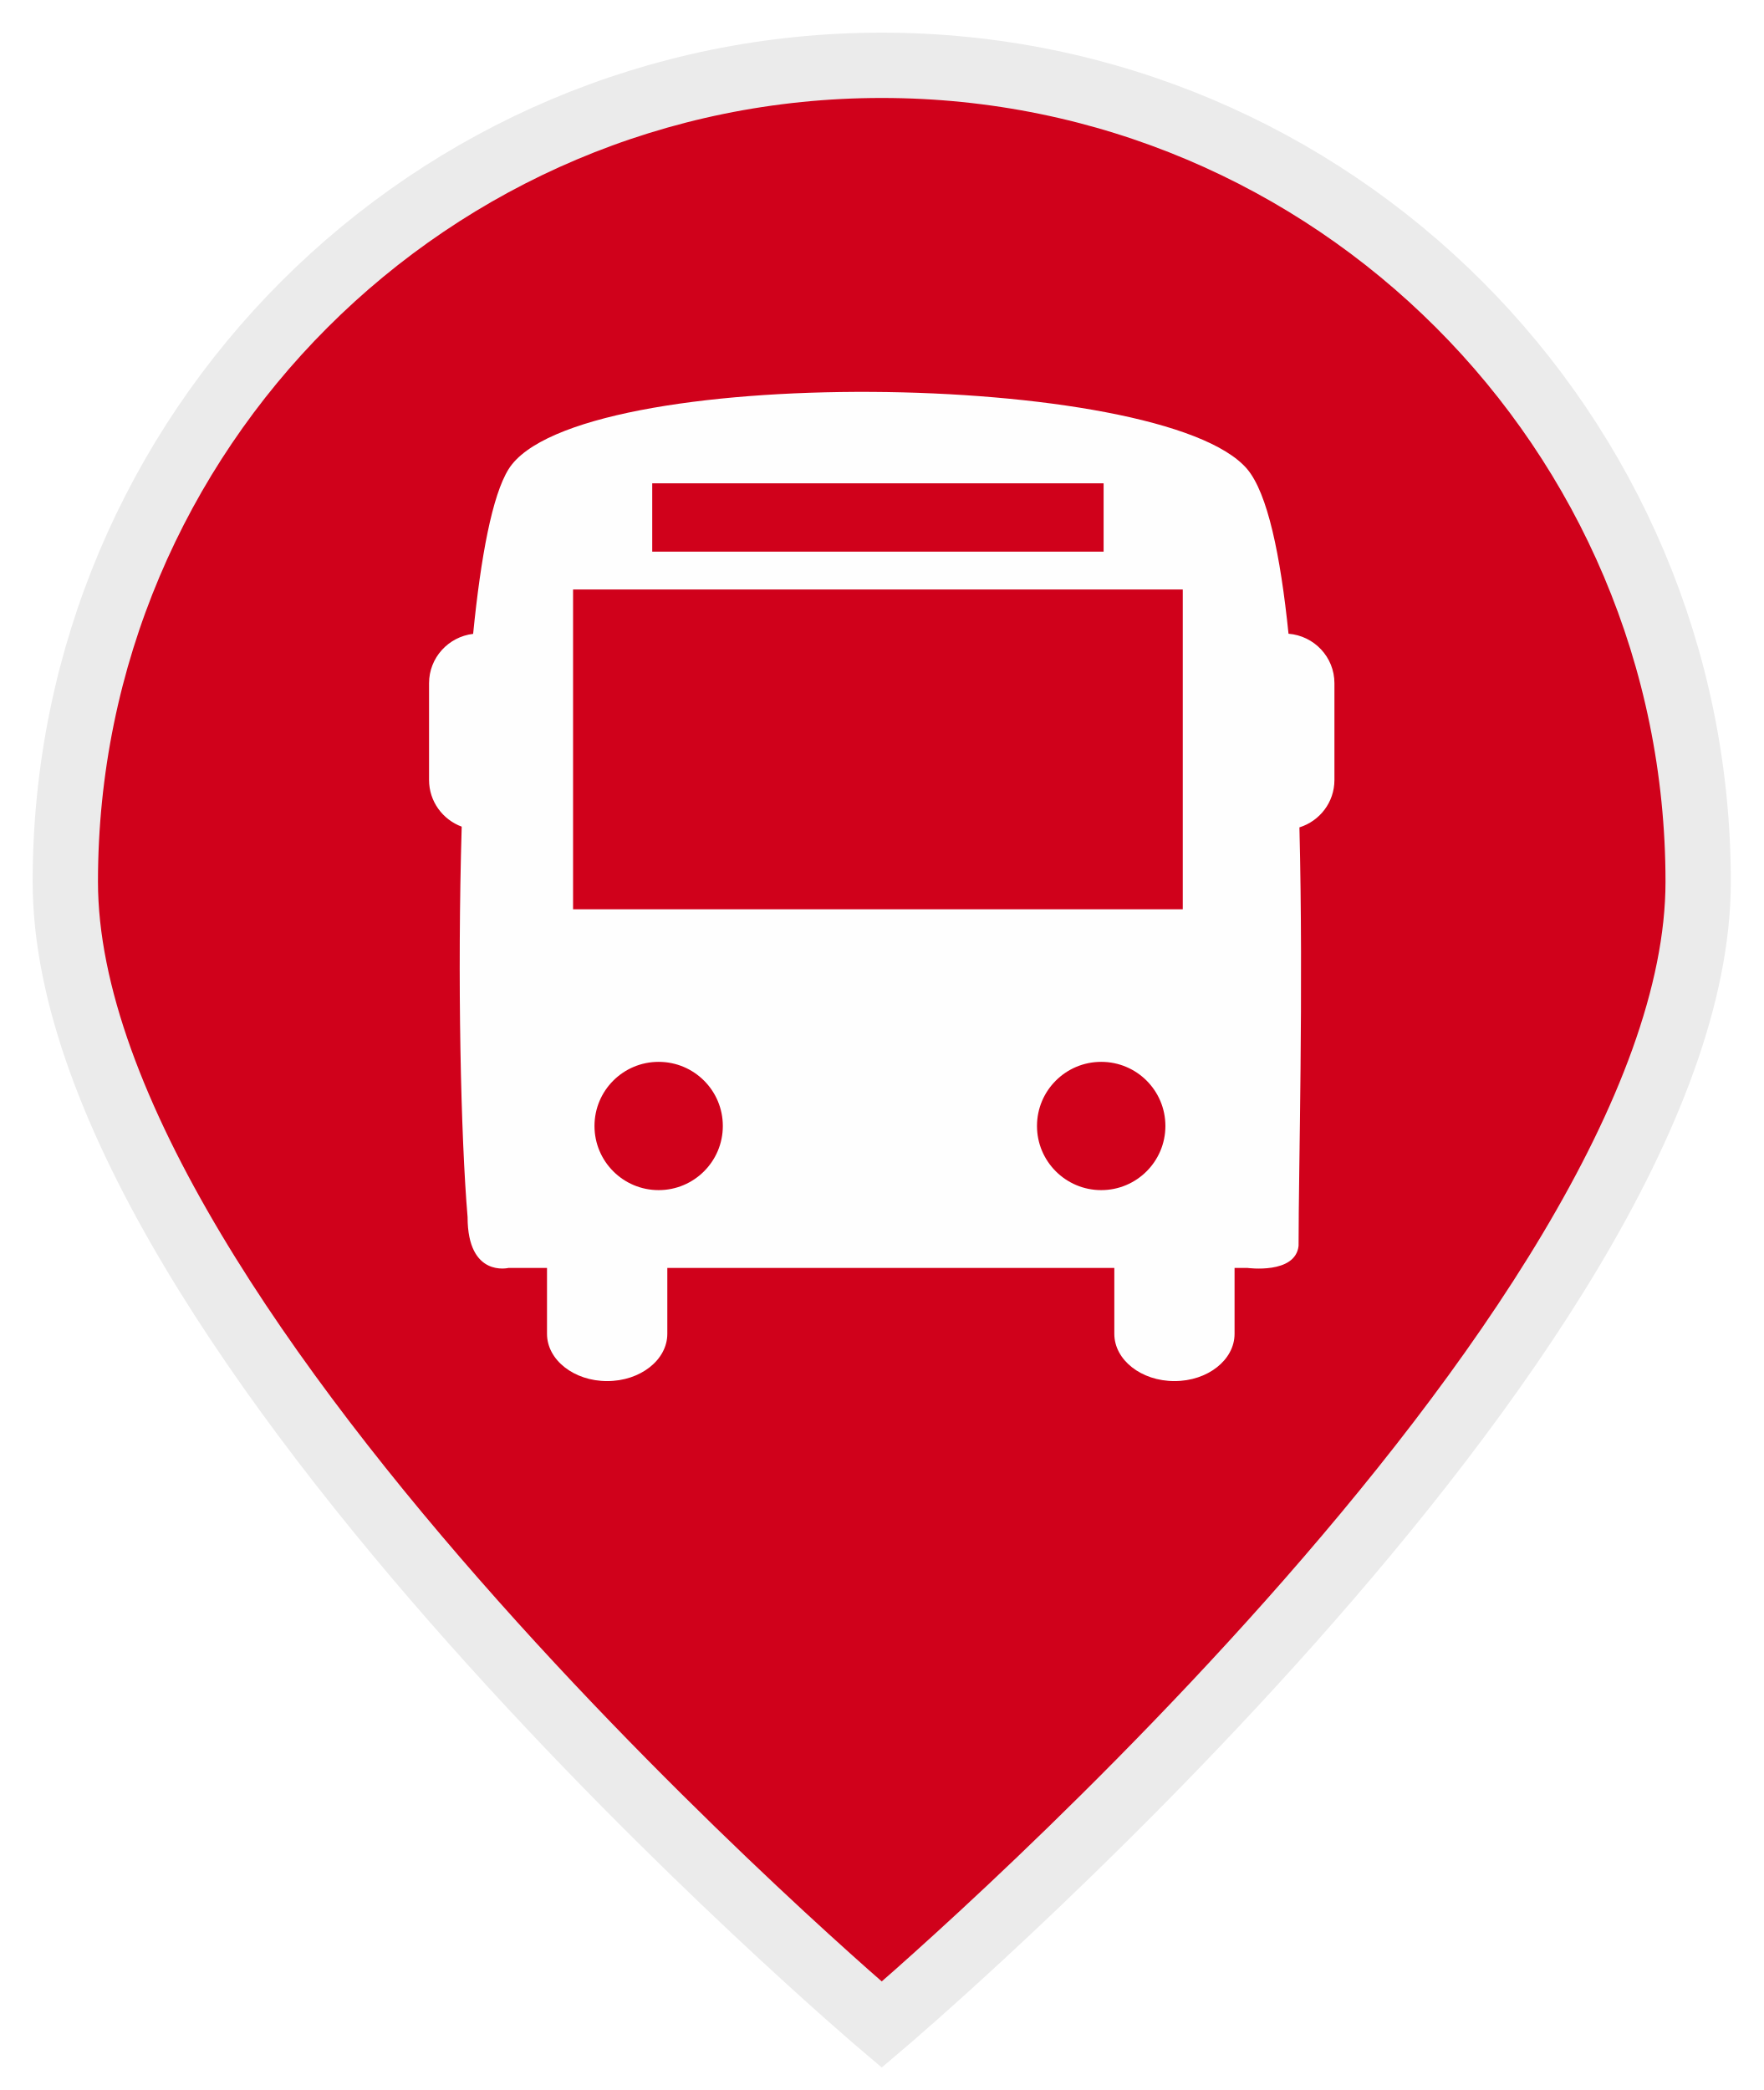
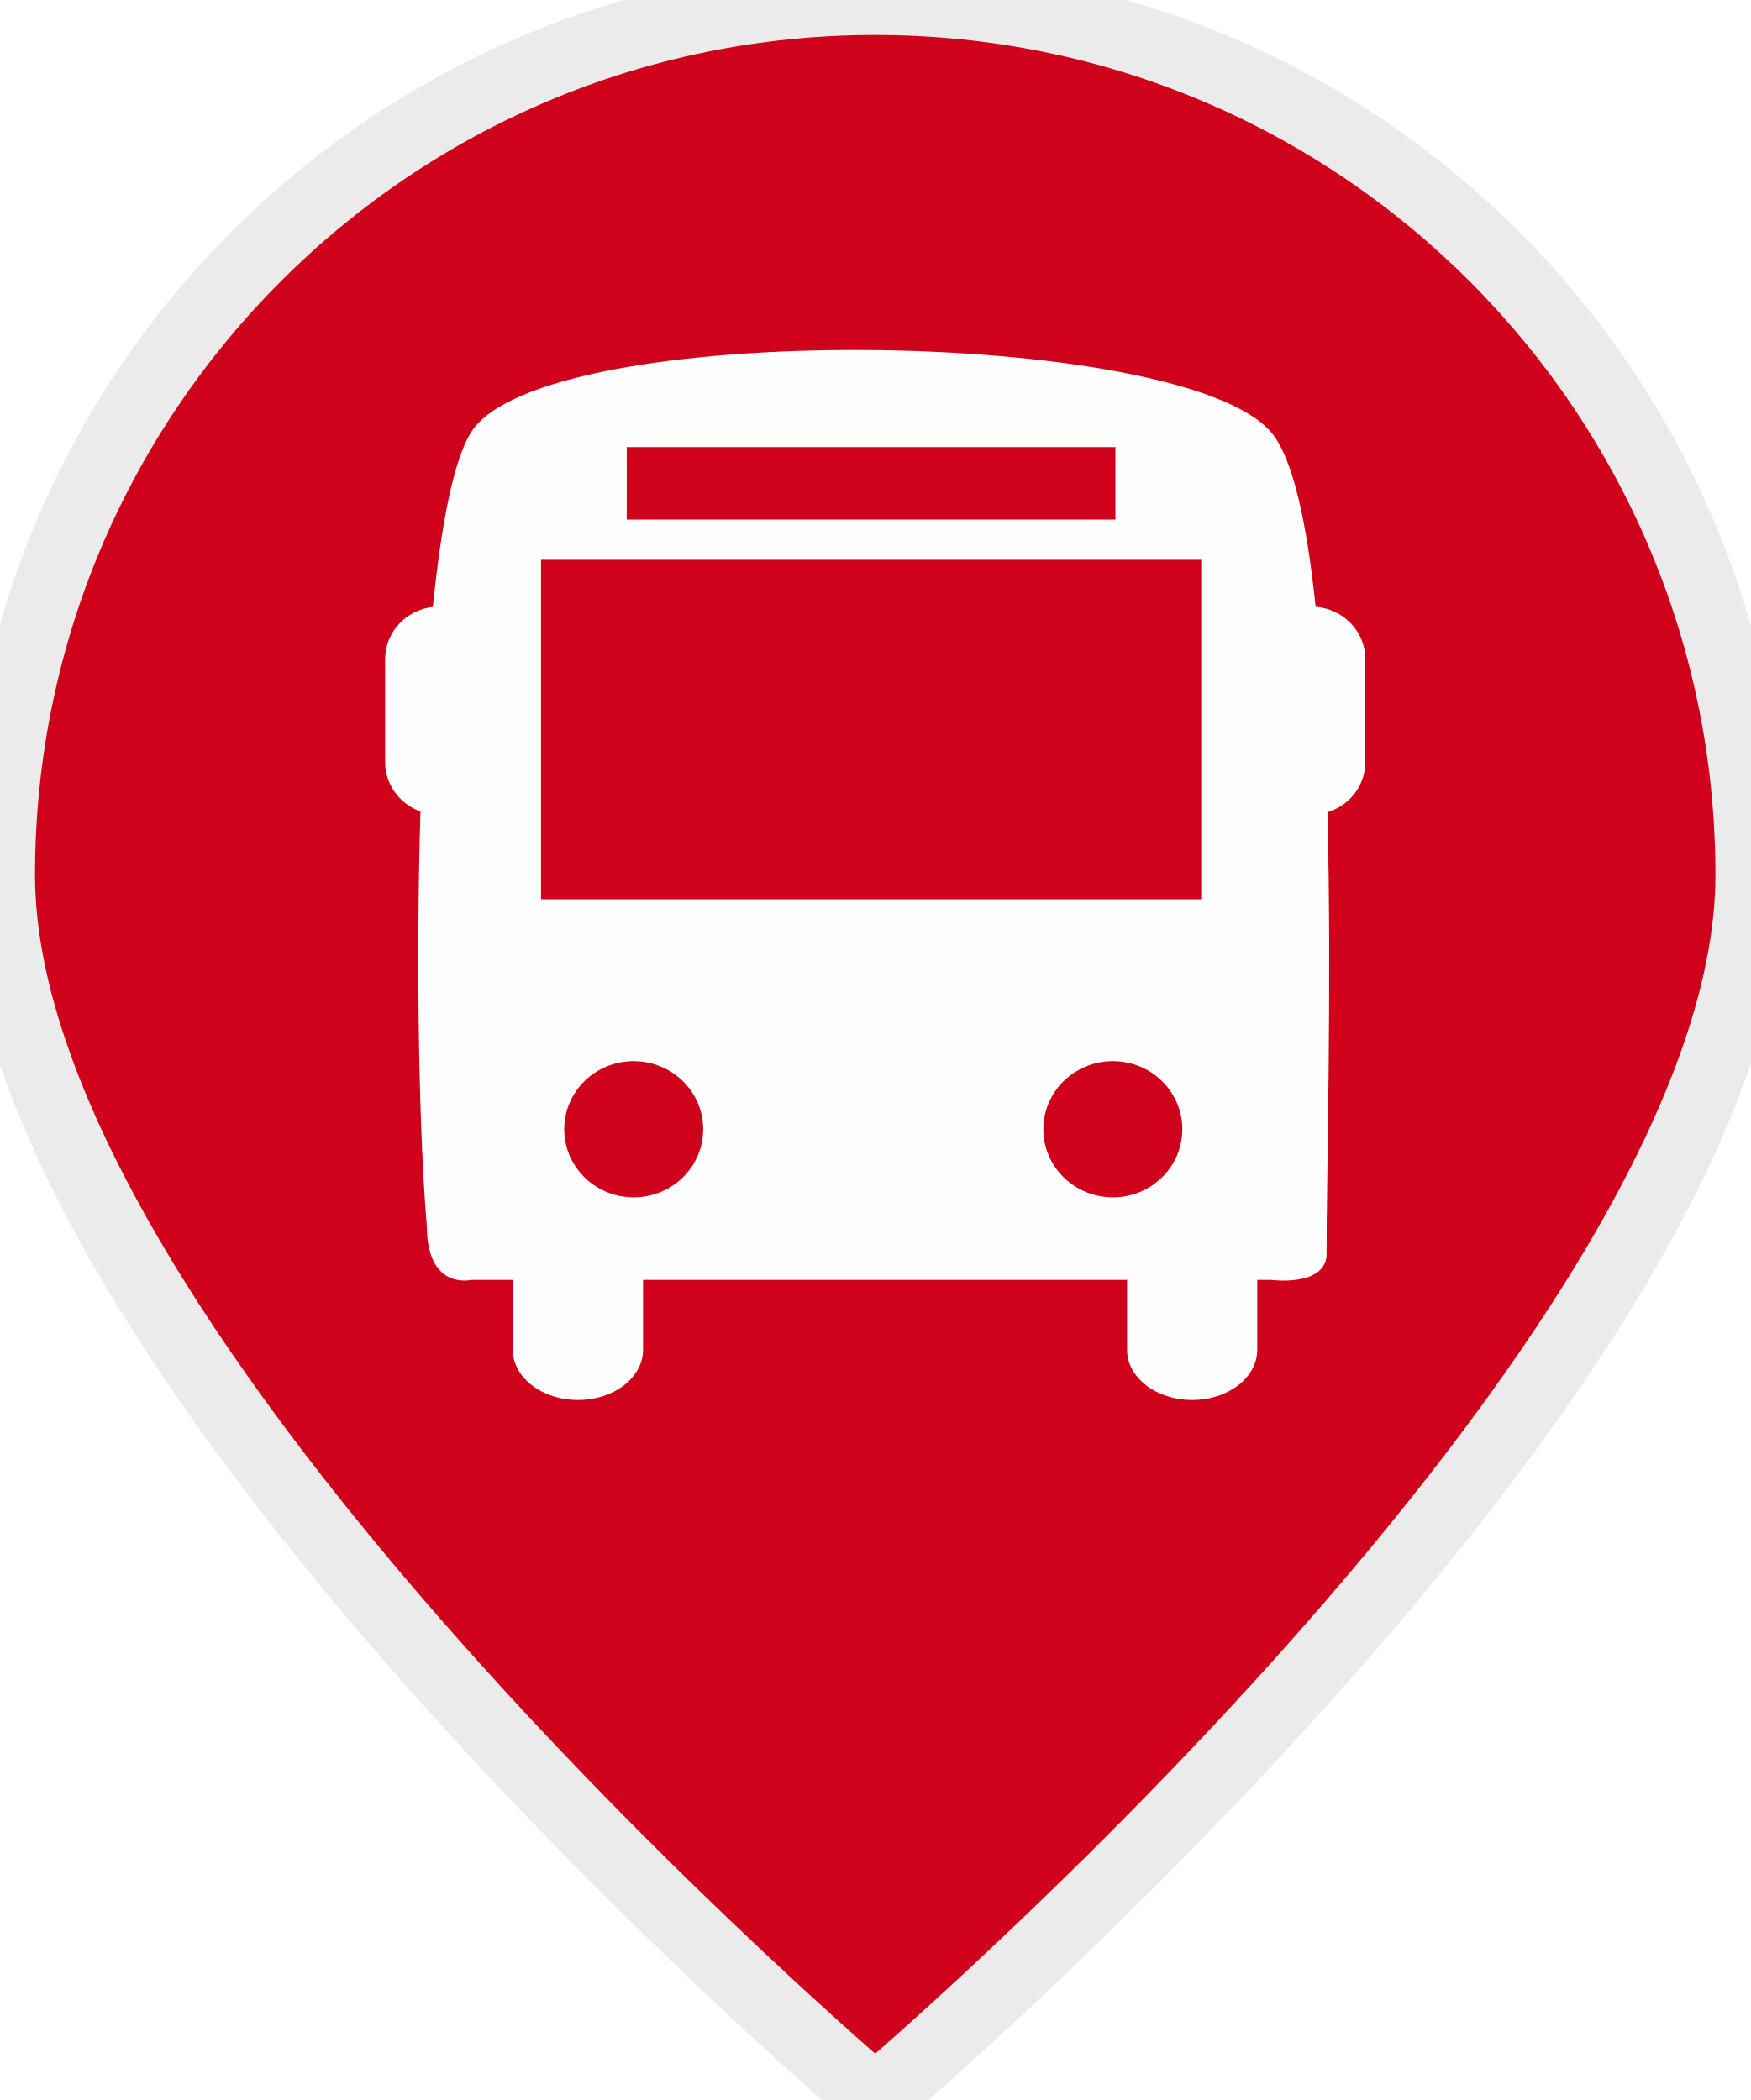
- <svg xmlns="http://www.w3.org/2000/svg" width="27px" height="32px" viewBox="0 0 27 32" version="1.1">
+ <svg xmlns="http://www.w3.org/2000/svg" width="25px" height="30px" viewBox="0 0 25 30" version="1.1">
  <defs />
-   <g id="Page-1" stroke="none" stroke-width="1" fill="none" fill-rule="evenodd">
-     <g id="ico-bus" transform="translate(1, 1)">
-       <g id="assets">
-         <g id="icon-bus">
-           <path d="M12.5,30 C12.5,30 25,19.404 25,12.5 C25,5.596 19.404,0 12.5,0 C5.596,0 0,5.596 0,12.5 C0,19.404 12.5,30 12.5,30 L12.5,30 Z" id="Oval-1" stroke="#EBEBEB" fill="#D0011B" />
-           <path d="M18.728,8.703 C18.604,7.494 18.407,6.553 18.096,6.183 C16.811,4.662 7.809,4.55 6.787,6.183 C6.537,6.583 6.362,7.521 6.244,8.705 C5.865,8.75 5.569,9.07 5.569,9.461 L5.569,10.942 C5.569,11.271 5.778,11.549 6.069,11.657 C6,13.99 6.056,16.424 6.159,17.634 C6.159,18.568 6.787,18.413 6.787,18.413 L7.375,18.413 L7.375,19.422 C7.375,19.822 7.788,20.146 8.296,20.146 C8.804,20.146 9.217,19.822 9.217,19.422 L9.217,18.413 L16.061,18.413 L16.061,19.422 C16.061,19.822 16.473,20.146 16.982,20.146 C17.49,20.146 17.902,19.822 17.902,19.422 L17.902,18.413 L18.096,18.413 C18.096,18.413 18.834,18.515 18.882,18.075 C18.882,16.868 18.958,14.193 18.895,11.668 C19.205,11.571 19.431,11.285 19.431,10.942 L19.431,9.461 C19.431,9.06 19.121,8.735 18.728,8.703 L18.728,8.703 L18.728,8.703 Z M8.986,6.4 L15.897,6.4 L15.897,7.446 L8.986,7.446 L8.986,6.4 L8.986,6.4 Z M9.084,17.222 C8.542,17.222 8.102,16.782 8.102,16.24 C8.102,15.697 8.542,15.258 9.084,15.258 C9.627,15.258 10.067,15.697 10.067,16.24 C10.067,16.782 9.627,17.222 9.084,17.222 L9.084,17.222 L9.084,17.222 Z M15.86,17.222 C15.318,17.222 14.877,16.782 14.877,16.24 C14.877,15.697 15.318,15.258 15.86,15.258 C16.403,15.258 16.843,15.697 16.843,16.24 C16.843,16.782 16.403,17.222 15.86,17.222 L15.86,17.222 L15.86,17.222 Z M17.109,12.922 L7.774,12.922 L7.774,8.026 L17.109,8.026 L17.109,12.922 L17.109,12.922 Z" id="Bus" fill="#FEFEFE" />
-         </g>
-       </g>
+   <g id="icons" stroke="none" stroke-width="1" fill="none" fill-rule="evenodd">
+     <g id="ico-bus2">
+       <path d="M12.5,30 C12.5,30 25,19.404 25,12.5 C25,5.596 19.404,0 12.5,0 C5.596,0 0,5.596 0,12.5 C0,19.404 12.5,30 12.5,30 Z" id="Marker" stroke="#EBEBEB" fill="#D0011B" />
+       <path d="M18.79,8.668 C18.665,7.47 18.466,6.538 18.152,6.172 C16.854,4.665 7.763,4.555 6.73,6.172 C6.478,6.568 6.301,7.497 6.182,8.67 C5.799,8.714 5.5,9.03 5.5,9.418 L5.5,10.885 C5.5,11.211 5.711,11.486 6.005,11.593 C5.935,13.903 5.992,16.314 6.096,17.512 C6.096,18.438 6.73,18.284 6.73,18.284 L7.324,18.284 L7.324,19.283 C7.324,19.679 7.741,20 8.254,20 C8.768,20 9.184,19.679 9.184,19.283 L9.184,18.284 L16.097,18.284 L16.097,19.283 C16.097,19.679 16.513,20 17.027,20 C17.54,20 17.956,19.679 17.956,19.283 L17.956,18.284 L18.152,18.284 C18.152,18.284 18.898,18.385 18.946,17.949 C18.946,16.753 19.022,14.104 18.959,11.603 C19.272,11.507 19.5,11.225 19.5,10.885 L19.5,9.418 C19.5,9.021 19.187,8.699 18.79,8.668 L18.79,8.668 Z M8.951,6.387 L15.931,6.387 L15.931,7.422 L8.951,7.422 L8.951,6.387 L8.951,6.387 Z M9.05,17.105 C8.502,17.105 8.058,16.669 8.058,16.131 C8.058,15.594 8.502,15.159 9.05,15.159 C9.598,15.159 10.043,15.594 10.043,16.131 C10.043,16.669 9.599,17.105 9.05,17.105 L9.05,17.105 Z M15.894,17.105 C15.346,17.105 14.901,16.669 14.901,16.131 C14.901,15.594 15.346,15.159 15.894,15.159 C16.442,15.159 16.886,15.594 16.886,16.131 C16.887,16.669 16.442,17.105 15.894,17.105 L15.894,17.105 Z M17.156,12.846 L7.727,12.846 L7.727,7.997 L17.156,7.997 L17.156,12.846 L17.156,12.846 Z" id="Bus" fill="#FEFEFE" />
    </g>
  </g>
</svg>
